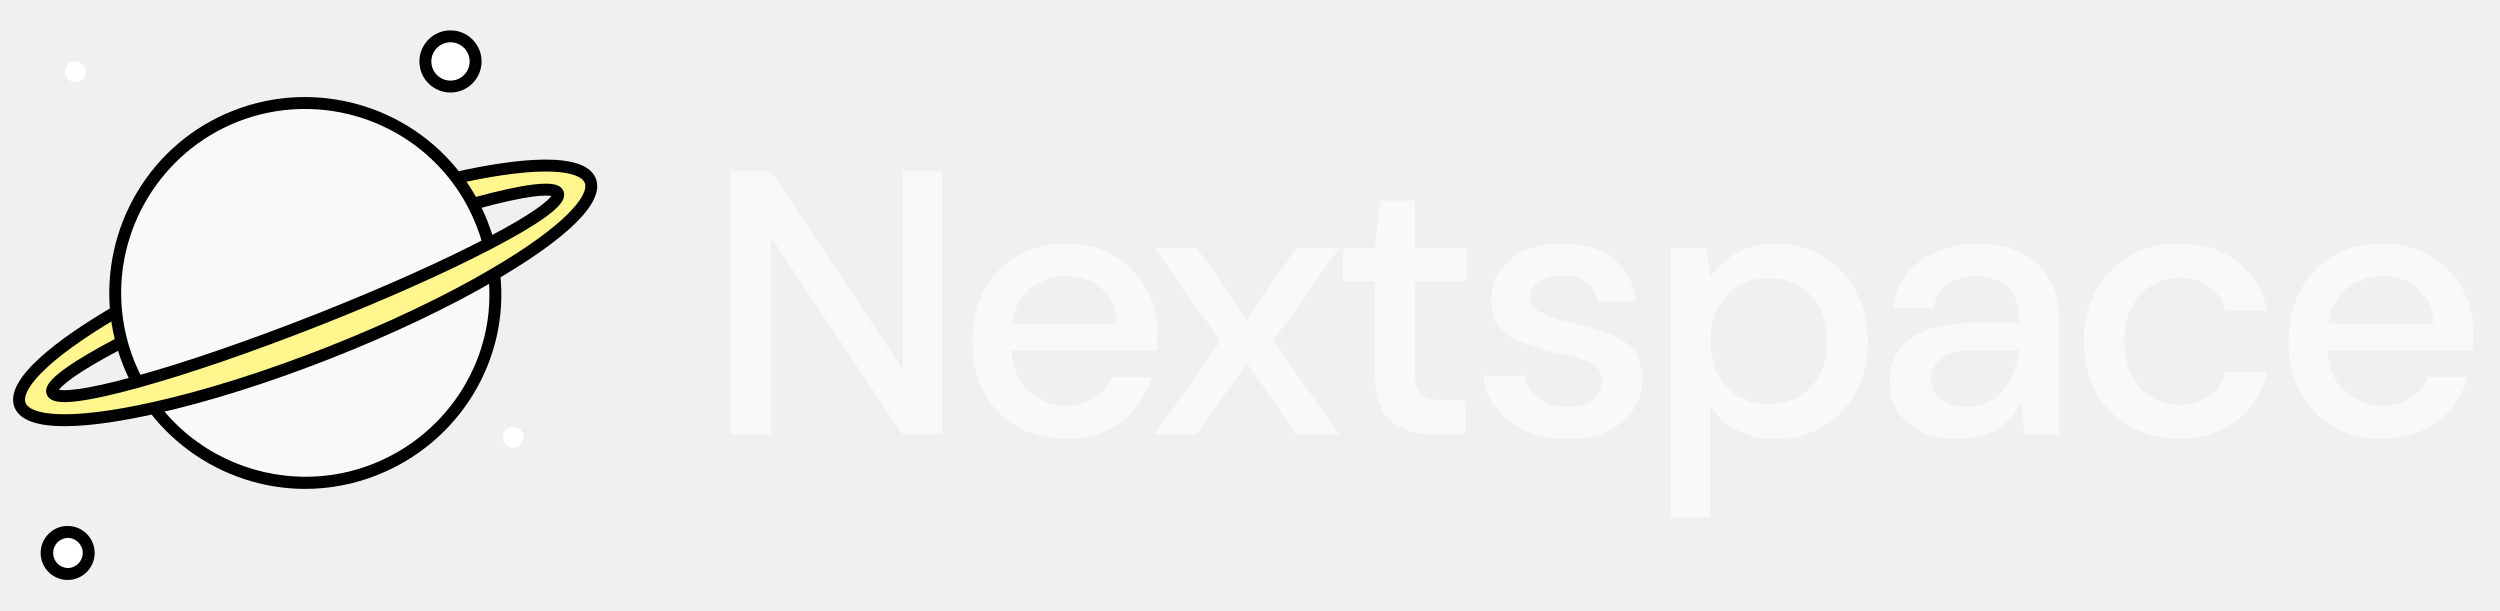
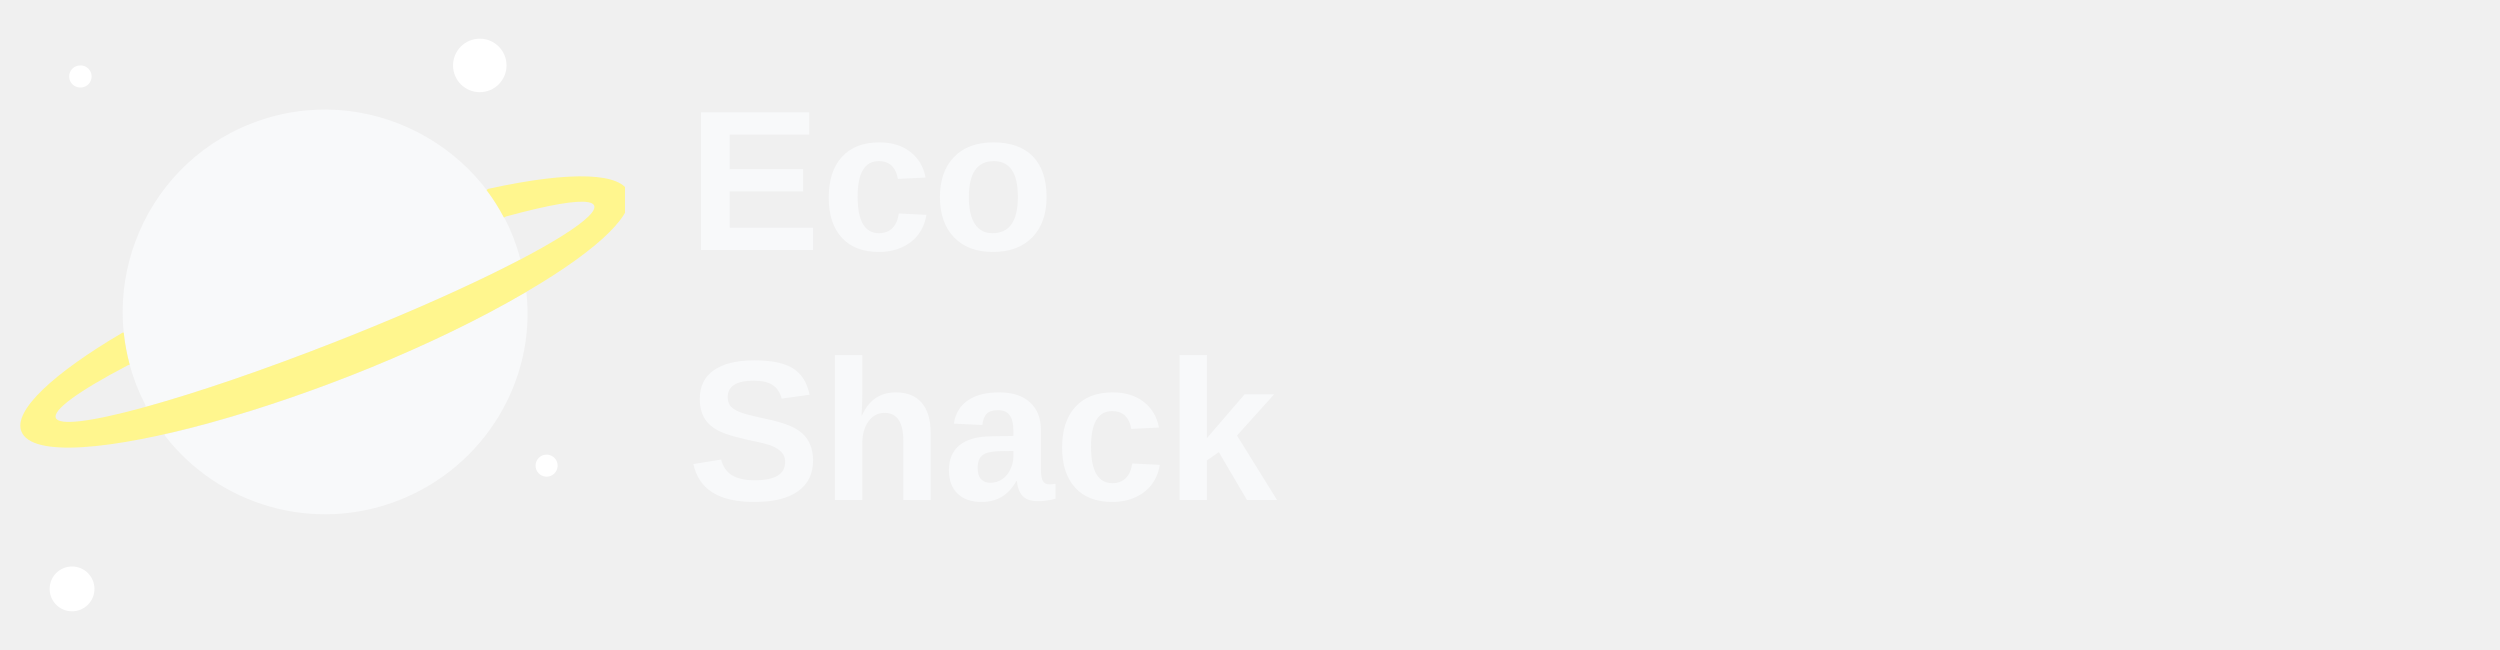
- <svg xmlns="http://www.w3.org/2000/svg" width="213" height="52" fill="none">
-   <path fill="#F8F9FA" d="M62.272 37V14.6h3.392l11.232 16.864V14.6h3.392V37h-3.392L65.664 20.136V37h-3.392zm28.578.384c-1.557 0-2.944-.341-4.16-1.024a7.542 7.542 0 0 1-2.816-2.912c-.682-1.237-1.023-2.677-1.023-4.32 0-1.664.33-3.125.992-4.384.682-1.259 1.62-2.24 2.816-2.944 1.215-.704 2.623-1.056 4.223-1.056 1.558 0 2.912.352 4.064 1.056a7.236 7.236 0 0 1 2.689 2.752c.64 1.152.96 2.421.96 3.808 0 .213-.011.448-.032.704 0 .235-.011.501-.032.8H86.178c.107 1.536.609 2.71 1.505 3.52.917.79 1.973 1.184 3.167 1.184.96 0 1.76-.213 2.4-.64a4.04 4.04 0 0 0 1.472-1.792h3.393c-.427 1.493-1.28 2.741-2.56 3.744-1.26 1.003-2.827 1.504-4.705 1.504zm0-13.856c-1.13 0-2.133.341-3.007 1.024-.875.661-1.409 1.664-1.6 3.008h8.96c-.065-1.237-.502-2.219-1.313-2.944-.81-.725-1.823-1.088-3.04-1.088zM98.36 37l5.632-7.936-5.632-7.936h3.616l4.256 6.08 4.224-6.08h3.648l-5.632 7.936L114.104 37h-3.648l-4.224-6.08-4.256 6.08h-3.615zm23.881 0c-1.557 0-2.794-.373-3.712-1.12-.917-.768-1.376-2.123-1.376-4.064v-7.84h-2.72v-2.848h2.72l.416-4.032h2.976v4.032h4.48v2.848h-4.48v7.84c0 .875.182 1.483.544 1.824.384.32 1.035.48 1.952.48h1.824V37h-2.624zm11.338.384c-2.006 0-3.659-.49-4.96-1.472-1.302-.981-2.048-2.283-2.24-3.904h3.424c.17.725.576 1.355 1.216 1.888.64.512 1.482.768 2.528.768 1.024 0 1.77-.213 2.24-.64.469-.427.704-.917.704-1.472 0-.81-.331-1.355-.992-1.632-.64-.299-1.536-.565-2.688-.8a21.188 21.188 0 0 1-2.688-.768c-.875-.32-1.611-.768-2.208-1.344-.576-.597-.864-1.397-.864-2.4 0-1.387.533-2.539 1.6-3.456 1.066-.939 2.56-1.408 4.48-1.408 1.77 0 3.2.427 4.288 1.28 1.109.853 1.76 2.059 1.952 3.616h-3.264c-.107-.683-.427-1.216-.96-1.6-.512-.384-1.206-.576-2.08-.576-.854 0-1.515.181-1.984.544-.47.341-.704.79-.704 1.344 0 .555.32.992.96 1.312.661.32 1.525.608 2.592.864 1.066.235 2.048.512 2.944.832.917.299 1.653.747 2.208 1.344.554.597.832 1.472.832 2.624.021 1.45-.544 2.656-1.696 3.616-1.131.96-2.678 1.44-4.64 1.44zm8.759 6.656V21.128h3.04l.352 2.464c.512-.747 1.216-1.408 2.112-1.984.896-.576 2.048-.864 3.456-.864 1.536 0 2.89.363 4.064 1.088 1.173.725 2.09 1.717 2.752 2.976.682 1.259 1.024 2.688 1.024 4.288s-.342 3.03-1.024 4.288a7.624 7.624 0 0 1-2.752 2.944c-1.174.704-2.539 1.056-4.096 1.056-1.238 0-2.336-.245-3.296-.736a5.677 5.677 0 0 1-2.24-2.08v9.472h-3.392zm8.352-9.6c1.45 0 2.645-.49 3.584-1.472.938-1.003 1.408-2.304 1.408-3.904 0-1.045-.214-1.973-.64-2.784a4.71 4.71 0 0 0-1.76-1.888c-.747-.47-1.611-.704-2.592-.704-1.451 0-2.646.501-3.584 1.504-.918 1.003-1.376 2.293-1.376 3.872 0 1.6.458 2.901 1.376 3.904.938.981 2.133 1.472 3.584 1.472zm16.213 2.944c-1.345 0-2.454-.224-3.328-.672-.875-.448-1.526-1.035-1.953-1.76a4.825 4.825 0 0 1-.64-2.432c0-1.536.598-2.752 1.792-3.648 1.195-.896 2.902-1.344 5.12-1.344h4.161v-.288c0-1.237-.342-2.165-1.024-2.784-.662-.619-1.526-.928-2.592-.928-.939 0-1.76.235-2.464.704-.683.448-1.099 1.12-1.248 2.016h-3.393c.107-1.152.491-2.133 1.152-2.944a6.48 6.48 0 0 1 2.56-1.888c1.046-.448 2.187-.672 3.424-.672 2.219 0 3.937.587 5.153 1.76 1.216 1.152 1.824 2.73 1.824 4.736V37h-2.944l-.288-2.72c-.448.875-1.099 1.61-1.953 2.208-.853.597-1.973.896-3.359.896zm.672-2.752c.917 0 1.685-.213 2.303-.64a4.387 4.387 0 0 0 1.473-1.76 6.82 6.82 0 0 0 .672-2.4h-3.776c-1.344 0-2.304.235-2.881.704-.554.47-.831 1.056-.831 1.76 0 .725.266 1.301.799 1.728.555.405 1.302.608 2.241.608zm18.067 2.752c-1.558 0-2.955-.352-4.192-1.056a7.704 7.704 0 0 1-2.88-2.912c-.683-1.259-1.024-2.71-1.024-4.352 0-1.643.341-3.083 1.024-4.32a7.64 7.64 0 0 1 2.88-2.944c1.237-.704 2.634-1.056 4.192-1.056 1.962 0 3.605.512 4.928 1.536 1.344 1.024 2.208 2.41 2.592 4.16h-3.552c-.214-.875-.683-1.557-1.408-2.048-.726-.49-1.579-.736-2.56-.736-.832 0-1.6.213-2.304.64-.704.405-1.27 1.013-1.696 1.824-.427.79-.64 1.77-.64 2.944 0 1.173.213 2.165.64 2.976.426.79.992 1.397 1.696 1.824a4.36 4.36 0 0 0 2.304.64c.981 0 1.834-.245 2.56-.736.725-.49 1.194-1.184 1.408-2.08h3.552c-.363 1.707-1.216 3.083-2.56 4.128s-2.998 1.568-4.96 1.568zm17.342 0c-1.557 0-2.944-.341-4.16-1.024a7.55 7.55 0 0 1-2.816-2.912c-.682-1.237-1.024-2.677-1.024-4.32 0-1.664.331-3.125.992-4.384.683-1.259 1.622-2.24 2.816-2.944 1.216-.704 2.624-1.056 4.224-1.056 1.558 0 2.912.352 4.064 1.056a7.236 7.236 0 0 1 2.688 2.752c.64 1.152.96 2.421.96 3.808 0 .213-.01.448-.032.704 0 .235-.01.501-.032.8h-12.352c.107 1.536.608 2.71 1.504 3.52.918.79 1.974 1.184 3.168 1.184.96 0 1.76-.213 2.4-.64a4.035 4.035 0 0 0 1.472-1.792h3.392c-.426 1.493-1.28 2.741-2.56 3.744-1.258 1.003-2.826 1.504-4.704 1.504zm0-13.856c-1.13 0-2.133.341-3.008 1.024-.874.661-1.408 1.664-1.6 3.008h8.96c-.064-1.237-.501-2.219-1.312-2.944-.81-.725-1.824-1.088-3.04-1.088z" />
-   <path fill="#fff" d="M5.763 45.319a1.793 1.793 0 1 1 .001 3.586 1.793 1.793 0 0 1 0-3.586zM38.382 3.095a2.14 2.14 0 1 1 .001 4.28 2.14 2.14 0 0 1 0-4.28z" />
-   <path fill="#F8F9FA" d="M42.111 23.394c.78 7.001-3.305 13.91-10.184 16.62-6.858 2.698-14.449.391-18.736-5.162l-.023-.105c9.146-2.05 20.9-6.685 28.922-11.388l.021.035zm-.515-2.761.058.113c-8.002 4.174-21.297 9.404-29.989 11.8l-.047-.17c-4.38-8.473-.497-18.958 8.455-22.481 9.254-3.64 19.208 1.912 21.523 10.738z" />
-   <path fill="#FFF68E" d="M42.09 23.36C27.256 32.057 3.367 38.726 1.71 34.513c-.658-1.67 2.563-4.649 8.082-7.897l.106-.01c.089.858.247 1.718.479 2.572l-.13.034c-8.21 4.293-7.685 5.847 1.42 3.334 4.04-1.115 9.429-2.943 15.26-5.237 19.16-7.54 27.783-13.887 13.554-9.989l-.165.087a15.964 15.964 0 0 0-1.392-2.201l.124-.095c13.72-3.023 15.27 1.086 3.043 8.247z" />
-   <path fill="#fff" d="M43.771 36.37a.882.882 0 1 1-.085 1.763.882.882 0 0 1 .085-1.763zM6.416 7a.883.883 0 1 0 0-1.765.883.883 0 0 0 0 1.766z" />
-   <path fill="#000" d="M26.01 41.654c-1.524 0-3.052-.213-4.554-.639a16.812 16.812 0 0 1-8.666-5.853.508.508 0 1 1 .803-.62c3.019 3.91 7.681 6.077 12.448 6.077 1.916 0 3.85-.35 5.7-1.078 6.575-2.589 10.632-9.205 9.866-16.09a.508.508 0 1 1 1.009-.113c.817 7.34-3.502 14.392-10.503 17.148a16.632 16.632 0 0 1-6.103 1.168zm-14.39-8.769a.508.508 0 0 1-.452-.275 16.737 16.737 0 0 1-1.775-5.95 16.803 16.803 0 0 1 2.293-10.292 16.535 16.535 0 0 1 8.202-6.946c6.955-2.736 14.95-.483 19.441 5.48a16.778 16.778 0 0 1 2.202 3.94c.247.629.424 1.157.557 1.662a.508.508 0 1 1-.983.258 13.695 13.695 0 0 0-.52-1.549 15.704 15.704 0 0 0-.718-1.569 15.513 15.513 0 0 0-1.35-2.132C34.3 9.913 26.793 7.798 20.26 10.367c-6.522 2.567-10.576 9.224-9.857 16.188a15.699 15.699 0 0 0 1.667 5.589.508.508 0 0 1-.45.74z" />
-   <path fill="#000" d="M5.515 36.312c-2.15 0-3.812-.426-4.279-1.613-.96-2.44 3.982-5.98 8.298-8.52a.508.508 0 1 1 .515.876c-6.43 3.784-8.257 6.283-7.868 7.273.392.995 3.456 1.577 10.803-.06l.031-.007.047-.01c4.443-.997 9.548-2.608 14.763-4.66 5.24-2.063 10.084-4.369 14.008-6.67 6.523-3.82 8.378-6.342 7.985-7.34-.388-.986-3.413-1.57-10.661.027a.508.508 0 0 1-.219-.992c4.866-1.072 10.868-1.84 11.825.593.967 2.457-4.043 6.027-8.416 8.588-3.969 2.327-8.862 4.657-14.15 6.739-5.265 2.072-10.423 3.7-14.918 4.707l-.01.002-.072.016c-2.54.566-5.388 1.051-7.682 1.051z" />
-   <path fill="#000" d="M5.504 34.26c-.872 0-1.341-.207-1.514-.644-.235-.597.227-1.257 1.543-2.206 1.019-.735 2.526-1.626 4.48-2.647a.508.508 0 0 1 .47.9c-4.208 2.2-5.22 3.212-5.46 3.547.406.08 1.853.132 6.509-1.153 4.19-1.156 9.591-3.01 15.209-5.22 5.617-2.21 10.83-4.534 14.68-6.542 4.29-2.235 5.315-3.26 5.557-3.597-.402-.08-1.824-.13-6.363 1.113a.508.508 0 1 1-.268-.98c2.112-.578 3.81-.95 5.048-1.104 1.6-.199 2.381-.03 2.615.565.236.601-.233 1.266-1.568 2.225-1.035.744-2.566 1.645-4.551 2.679-3.88 2.024-9.13 4.363-14.778 6.586-5.65 2.223-11.088 4.089-15.311 5.254-2.155.595-3.888.978-5.15 1.14a9.258 9.258 0 0 1-1.148.085zM38.382 7.883a2.65 2.65 0 0 1-2.648-2.648 2.65 2.65 0 0 1 2.648-2.648 2.65 2.65 0 0 1 2.648 2.648 2.65 2.65 0 0 1-2.648 2.648zm0-4.28c-.9 0-1.632.732-1.632 1.632 0 .9.732 1.632 1.632 1.632.9 0 1.632-.732 1.632-1.632 0-.9-.732-1.632-1.632-1.632zM5.763 49.413a2.304 2.304 0 0 1-2.3-2.302c0-1.268 1.032-2.3 2.3-2.3a2.304 2.304 0 0 1 2.302 2.3 2.304 2.304 0 0 1-2.302 2.302zm0-3.586a1.286 1.286 0 0 0 0 2.57c.71 0 1.286-.577 1.286-1.286 0-.708-.577-1.284-1.286-1.284z" />
+ <svg xmlns="http://www.w3.org/2000/svg" width="200" height="52" fill="none" viewBox="0 0 200 52">
+   <g clip-path="url(#a)">
+     <path fill="#fff" d="M5.763 45.319a1.793 1.793 0 1 1 .001 3.586 1.793 1.793 0 0 1 0-3.586zM38.382 3.095a2.14 2.14 0 1 1 .001 4.28 2.14 2.14 0 0 1 0-4.28z" />
+     <path fill="#F8F9FA" d="M42.111 23.394c.78 7.001-3.305 13.91-10.184 16.62-6.858 2.698-14.449.391-18.736-5.162l-.023-.105c9.146-2.05 20.9-6.685 28.922-11.388l.021.035zm-.515-2.761.058.113c-8.002 4.174-21.297 9.404-29.989 11.8l-.047-.17c-4.38-8.473-.497-18.958 8.455-22.481 9.254-3.64 19.208 1.912 21.523 10.738z" />
+     <path fill="#FFF68E" d="M42.09 23.36C27.256 32.057 3.367 38.726 1.71 34.513c-.658-1.67 2.563-4.649 8.082-7.897l.106-.01c.089.858.247 1.718.479 2.572l-.13.034c-8.21 4.293-7.685 5.847 1.42 3.334 4.04-1.115 9.429-2.943 15.26-5.237 19.16-7.54 27.783-13.887 13.554-9.989l-.165.087a15.964 15.964 0 0 0-1.392-2.201l.124-.095c13.72-3.023 15.27 1.086 3.043 8.247z" />
+     <path fill="#fff" d="M43.771 36.37a.882.882 0 1 1-.085 1.763.882.882 0 0 1 .085-1.763zM6.416 7a.883.883 0 1 0 0-1.765.883.883 0 0 0 0 1.766z" />
+   </g>
+   <text x="55" y="20" font-family="Arial, sans-serif" font-size="16" font-weight="600" fill="#F8F9FA">Eco</text>
+   <text x="55" y="40" font-family="Arial, sans-serif" font-size="16" font-weight="600" fill="#F8F9FA">Shack</text>
+   <defs>
+     <clipPath id="a">
+       <path fill="#fff" d="M0 2h50v48H0z" />
+     </clipPath>
+   </defs>
</svg>
